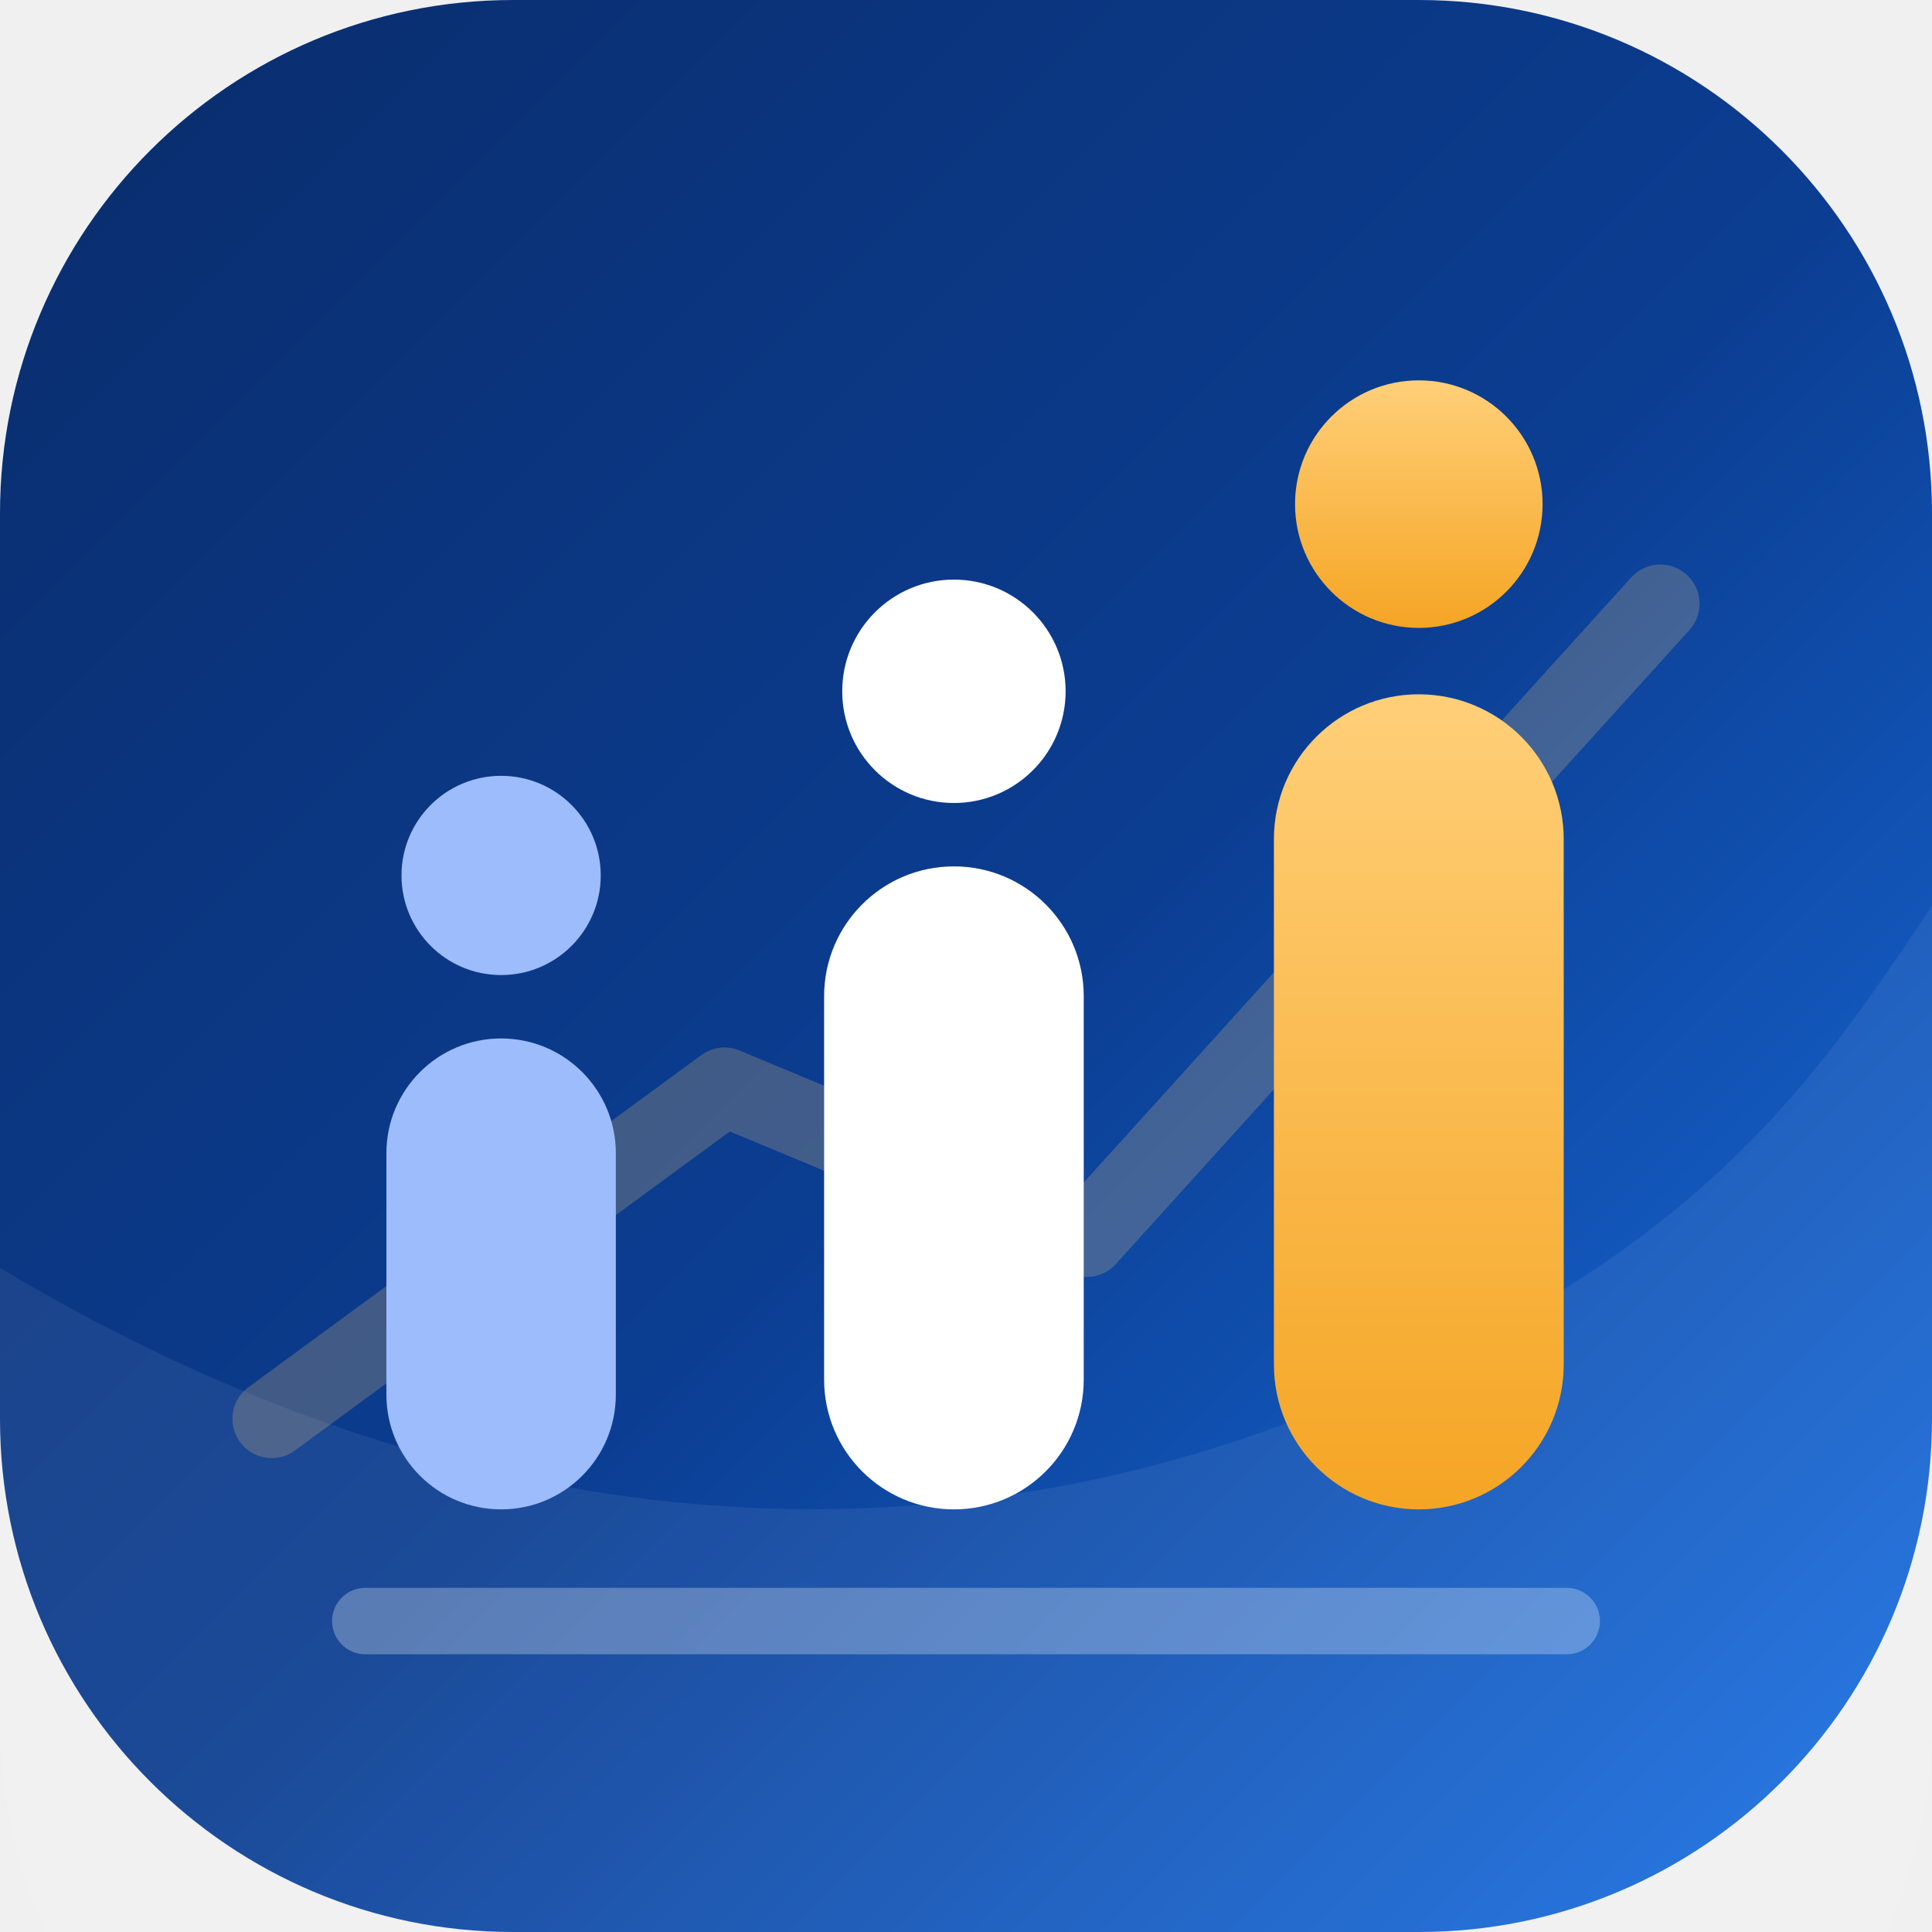
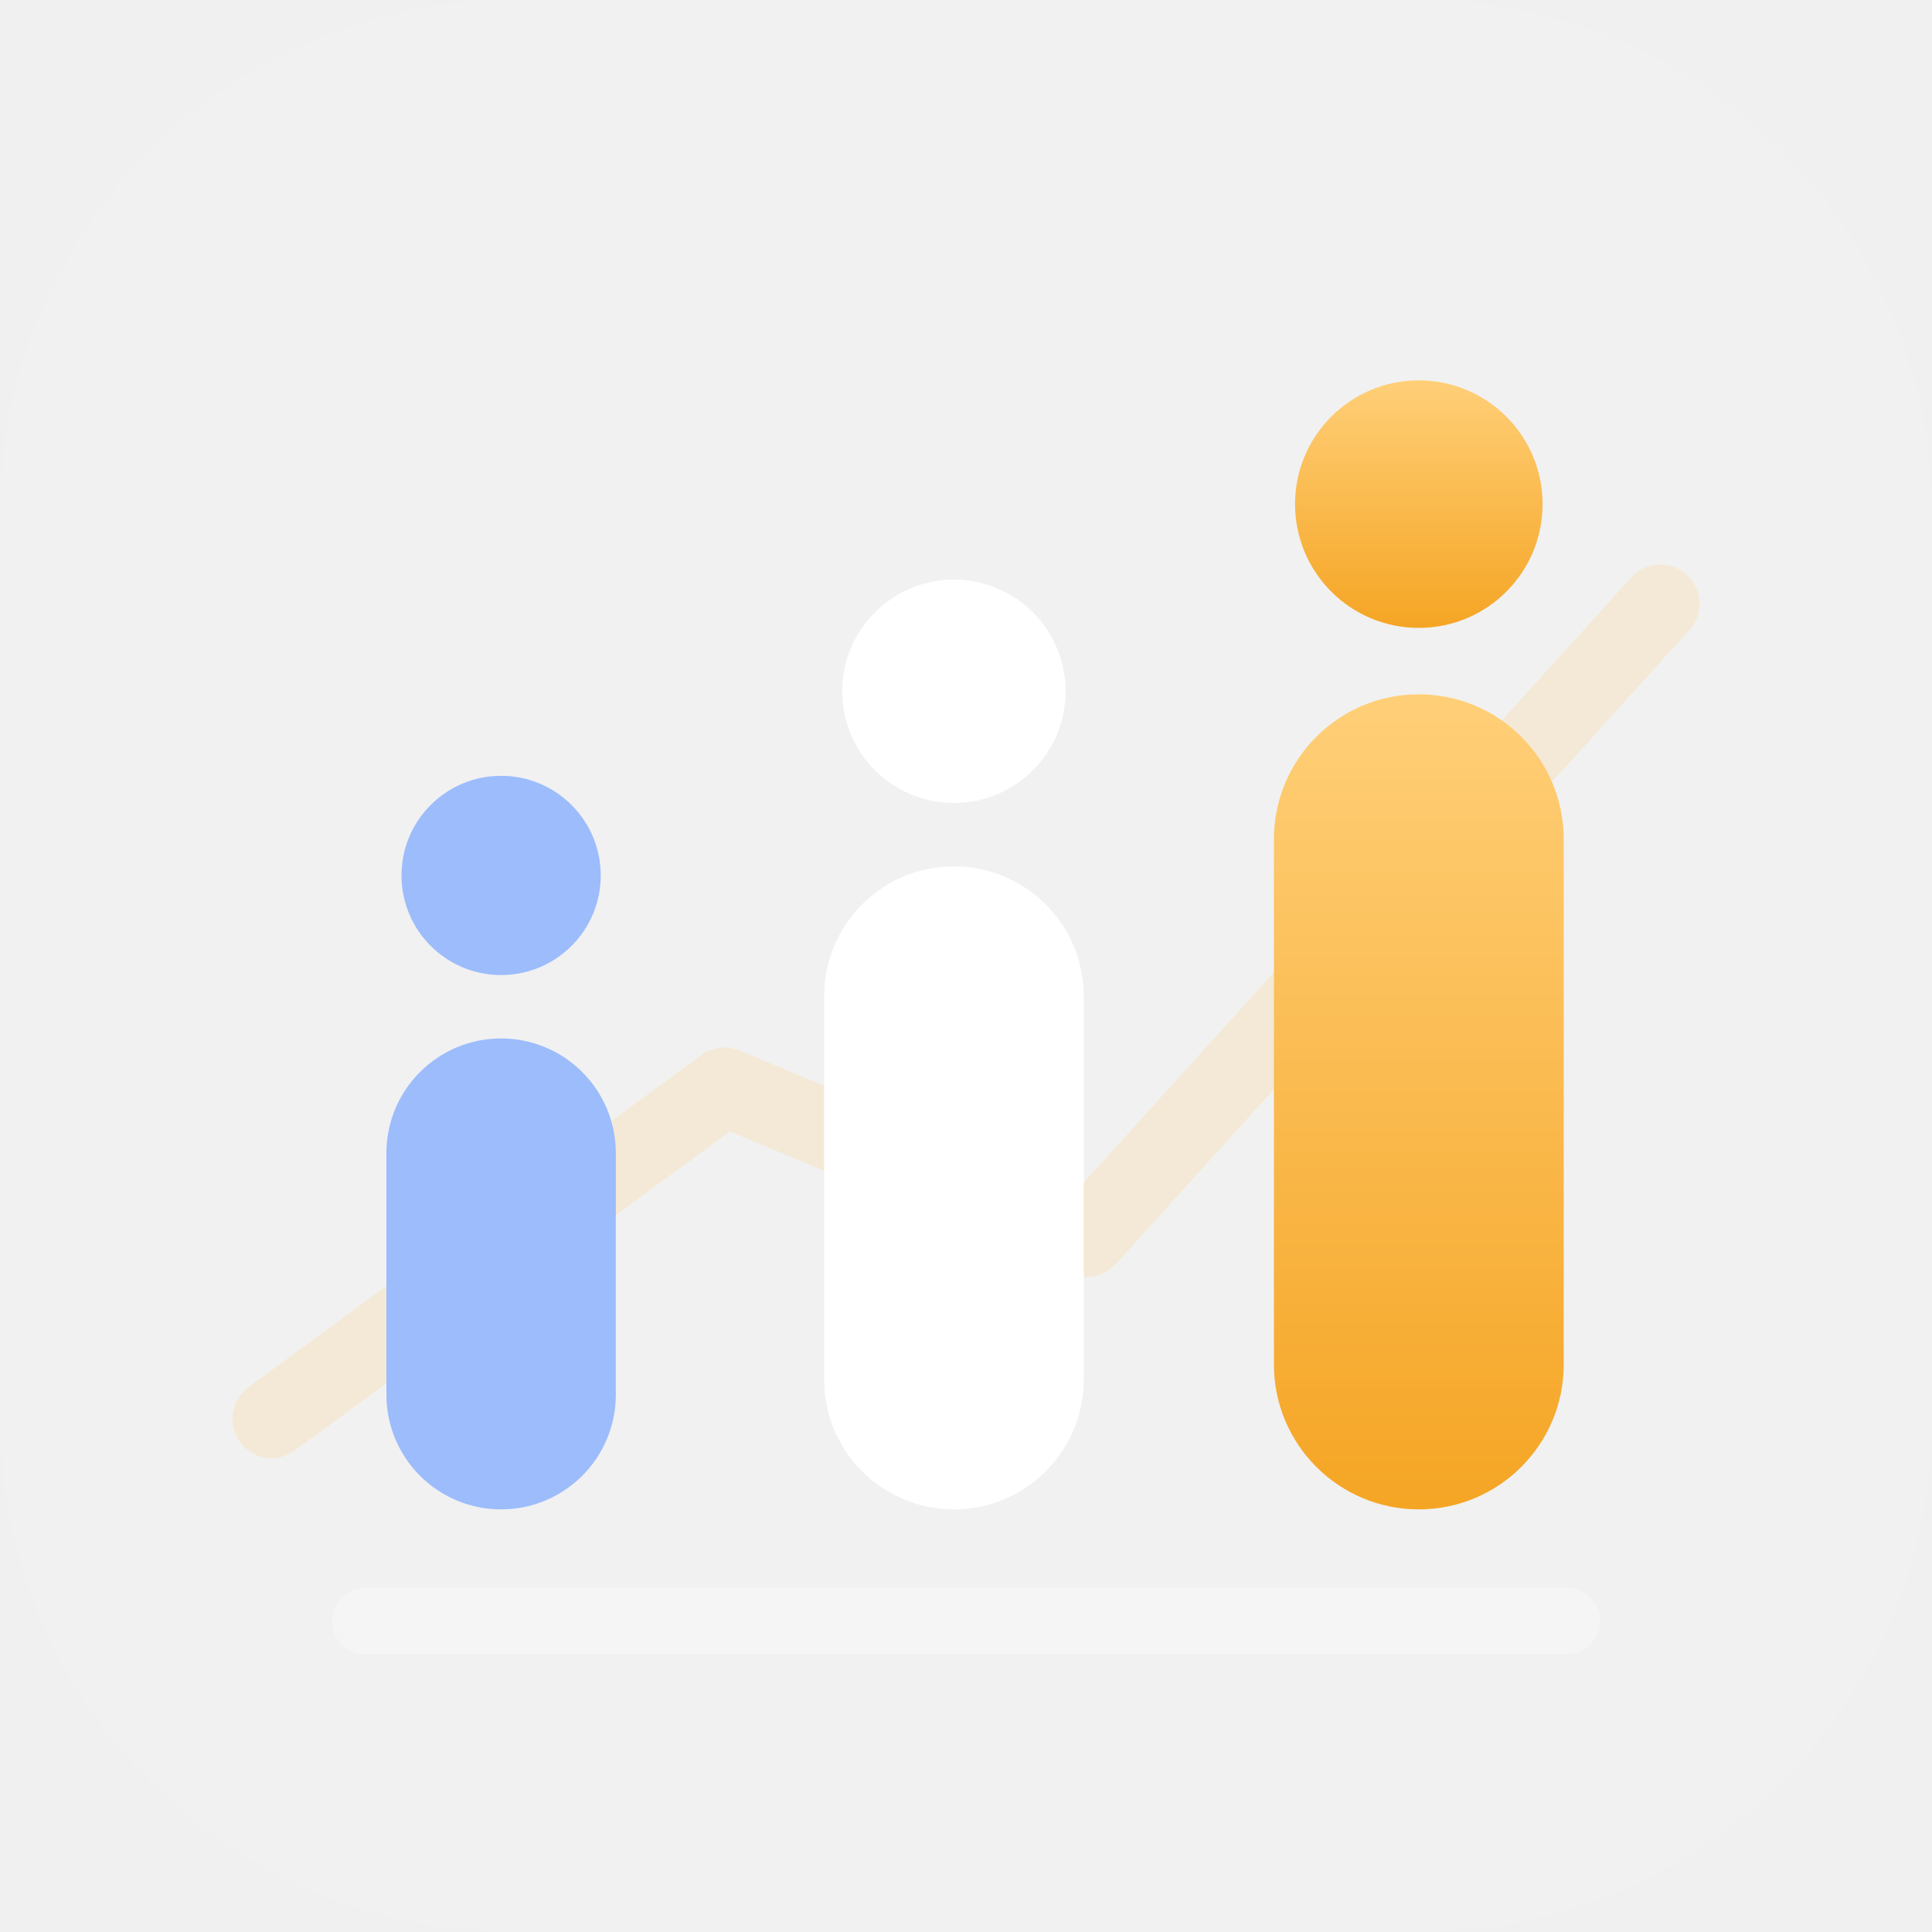
<svg xmlns="http://www.w3.org/2000/svg" viewBox="0 0 64 64" width="64" height="64" role="img" aria-label="Recruitment Consultant mark">
  <defs>
-     <linearGradient id="rcBg" x1="0" y1="0" x2="1" y2="1">
+     <linearGradient id="rcBgW" x1="0" y1="0" x2="1" y2="1">
      <stop offset="0%" stop-color="#0a2c6b" />
      <stop offset="52%" stop-color="#0b3d91" />
      <stop offset="100%" stop-color="#1a73e8" />
    </linearGradient>
-     <linearGradient id="rcGold" x1="0" y1="0" x2="0" y2="1">
+     <linearGradient id="rcGoldW" x1="0" y1="0" x2="0" y2="1">
      <stop offset="0%" stop-color="#ffcf78" />
      <stop offset="100%" stop-color="#f5a524" />
    </linearGradient>
  </defs>
-   <rect width="64" height="64" rx="17" fill="url(#rcBg)" />
-   <path d="M0 42c15 9 30 10 43 5s17-11 21-17v27a17 17 0 0 1-17 17H17A17 17 0 0 1 0 57Z" fill="#ffffff" opacity=".07" />
+   <rect width="64" height="64" rx="17" fill="#ffffff" opacity=".08" />
  <path d="M9 47 24 36l12 5 19-21" fill="none" stroke="#ffcf78" stroke-width="2.6" stroke-linecap="round" stroke-linejoin="round" opacity=".22" />
  <g>
    <circle cx="16.6" cy="29" r="3.3" fill="#9dbcfc" />
    <rect x="12.8" y="34.4" width="7.6" height="15.6" rx="3.8" fill="#9dbcfc" />
    <circle cx="31.6" cy="22.9" r="3.7" fill="#ffffff" />
    <rect x="27.3" y="28.7" width="8.6" height="21.3" rx="4.3" fill="#ffffff" />
-     <circle cx="47" cy="16.7" r="4.1" fill="url(#rcGold)" />
-     <rect x="42.2" y="23" width="9.6" height="27" rx="4.8" fill="url(#rcGold)" />
+     <circle cx="47" cy="16.7" r="4.1" fill="url(#rcGoldW)" />
+     <rect x="42.2" y="23" width="9.6" height="27" rx="4.8" fill="url(#rcGoldW)" />
  </g>
  <rect x="11" y="52.6" width="42" height="2.2" rx="1.1" fill="#ffffff" opacity=".28" />
</svg>
